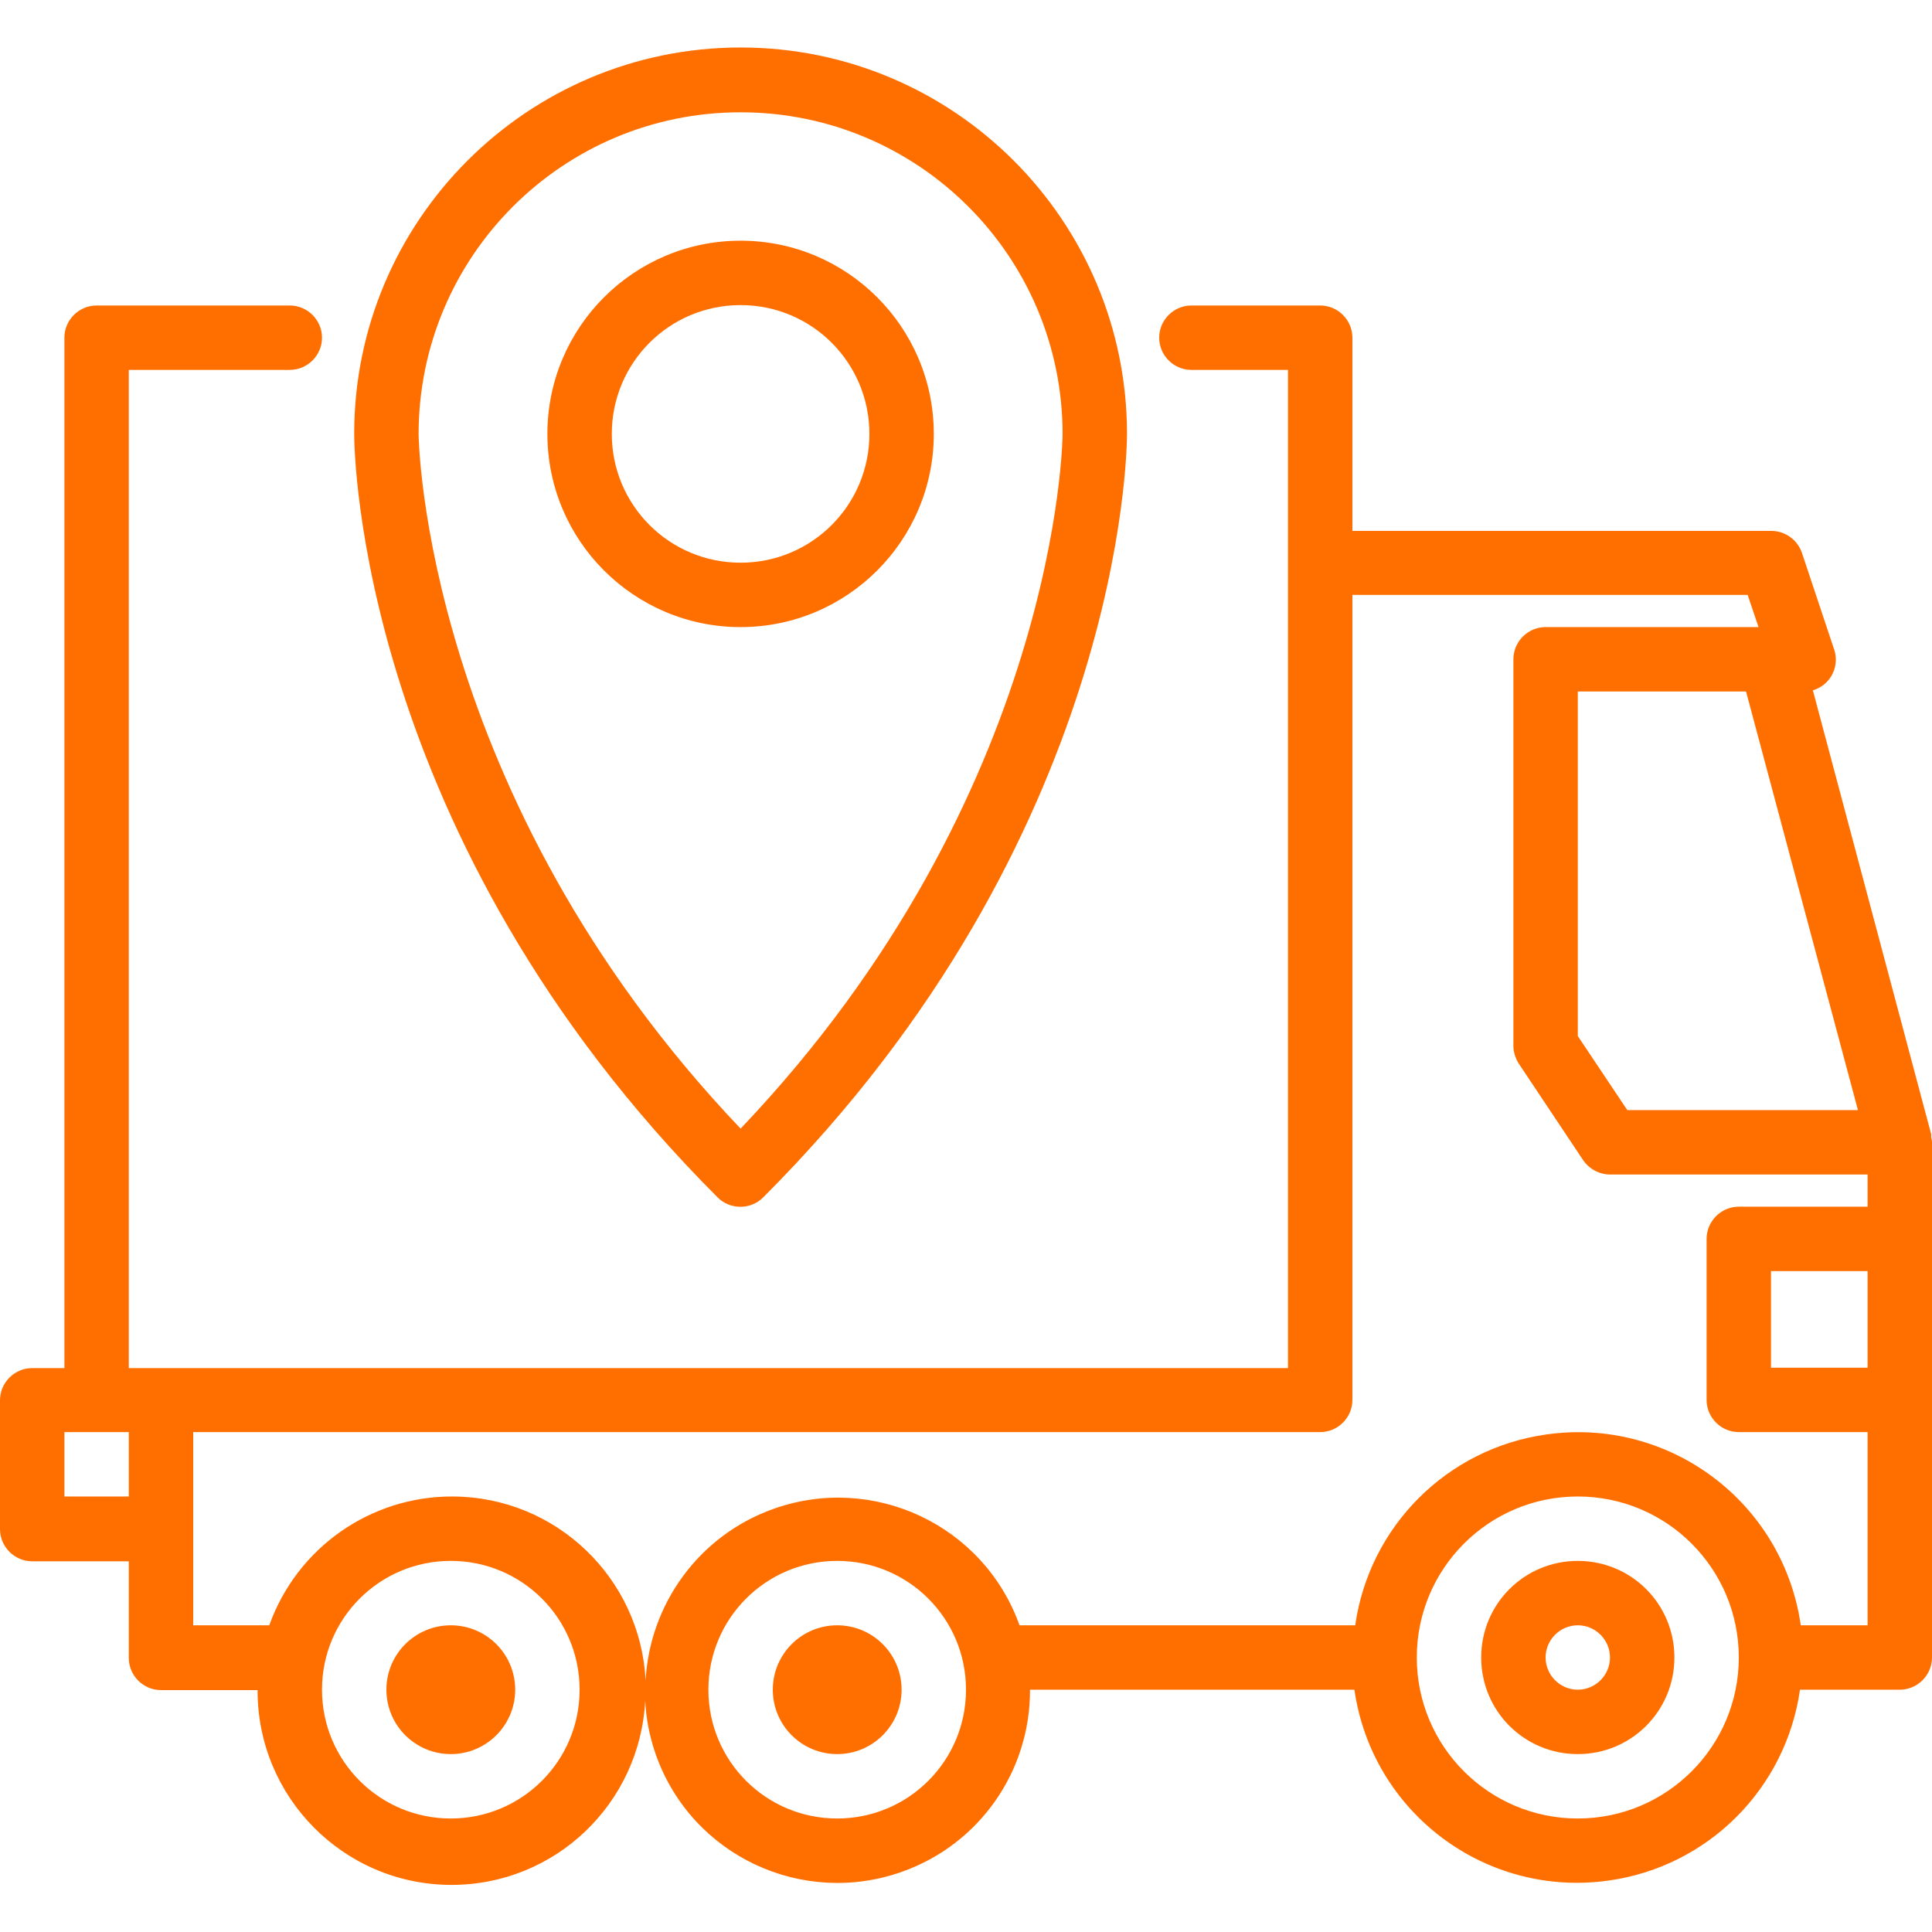
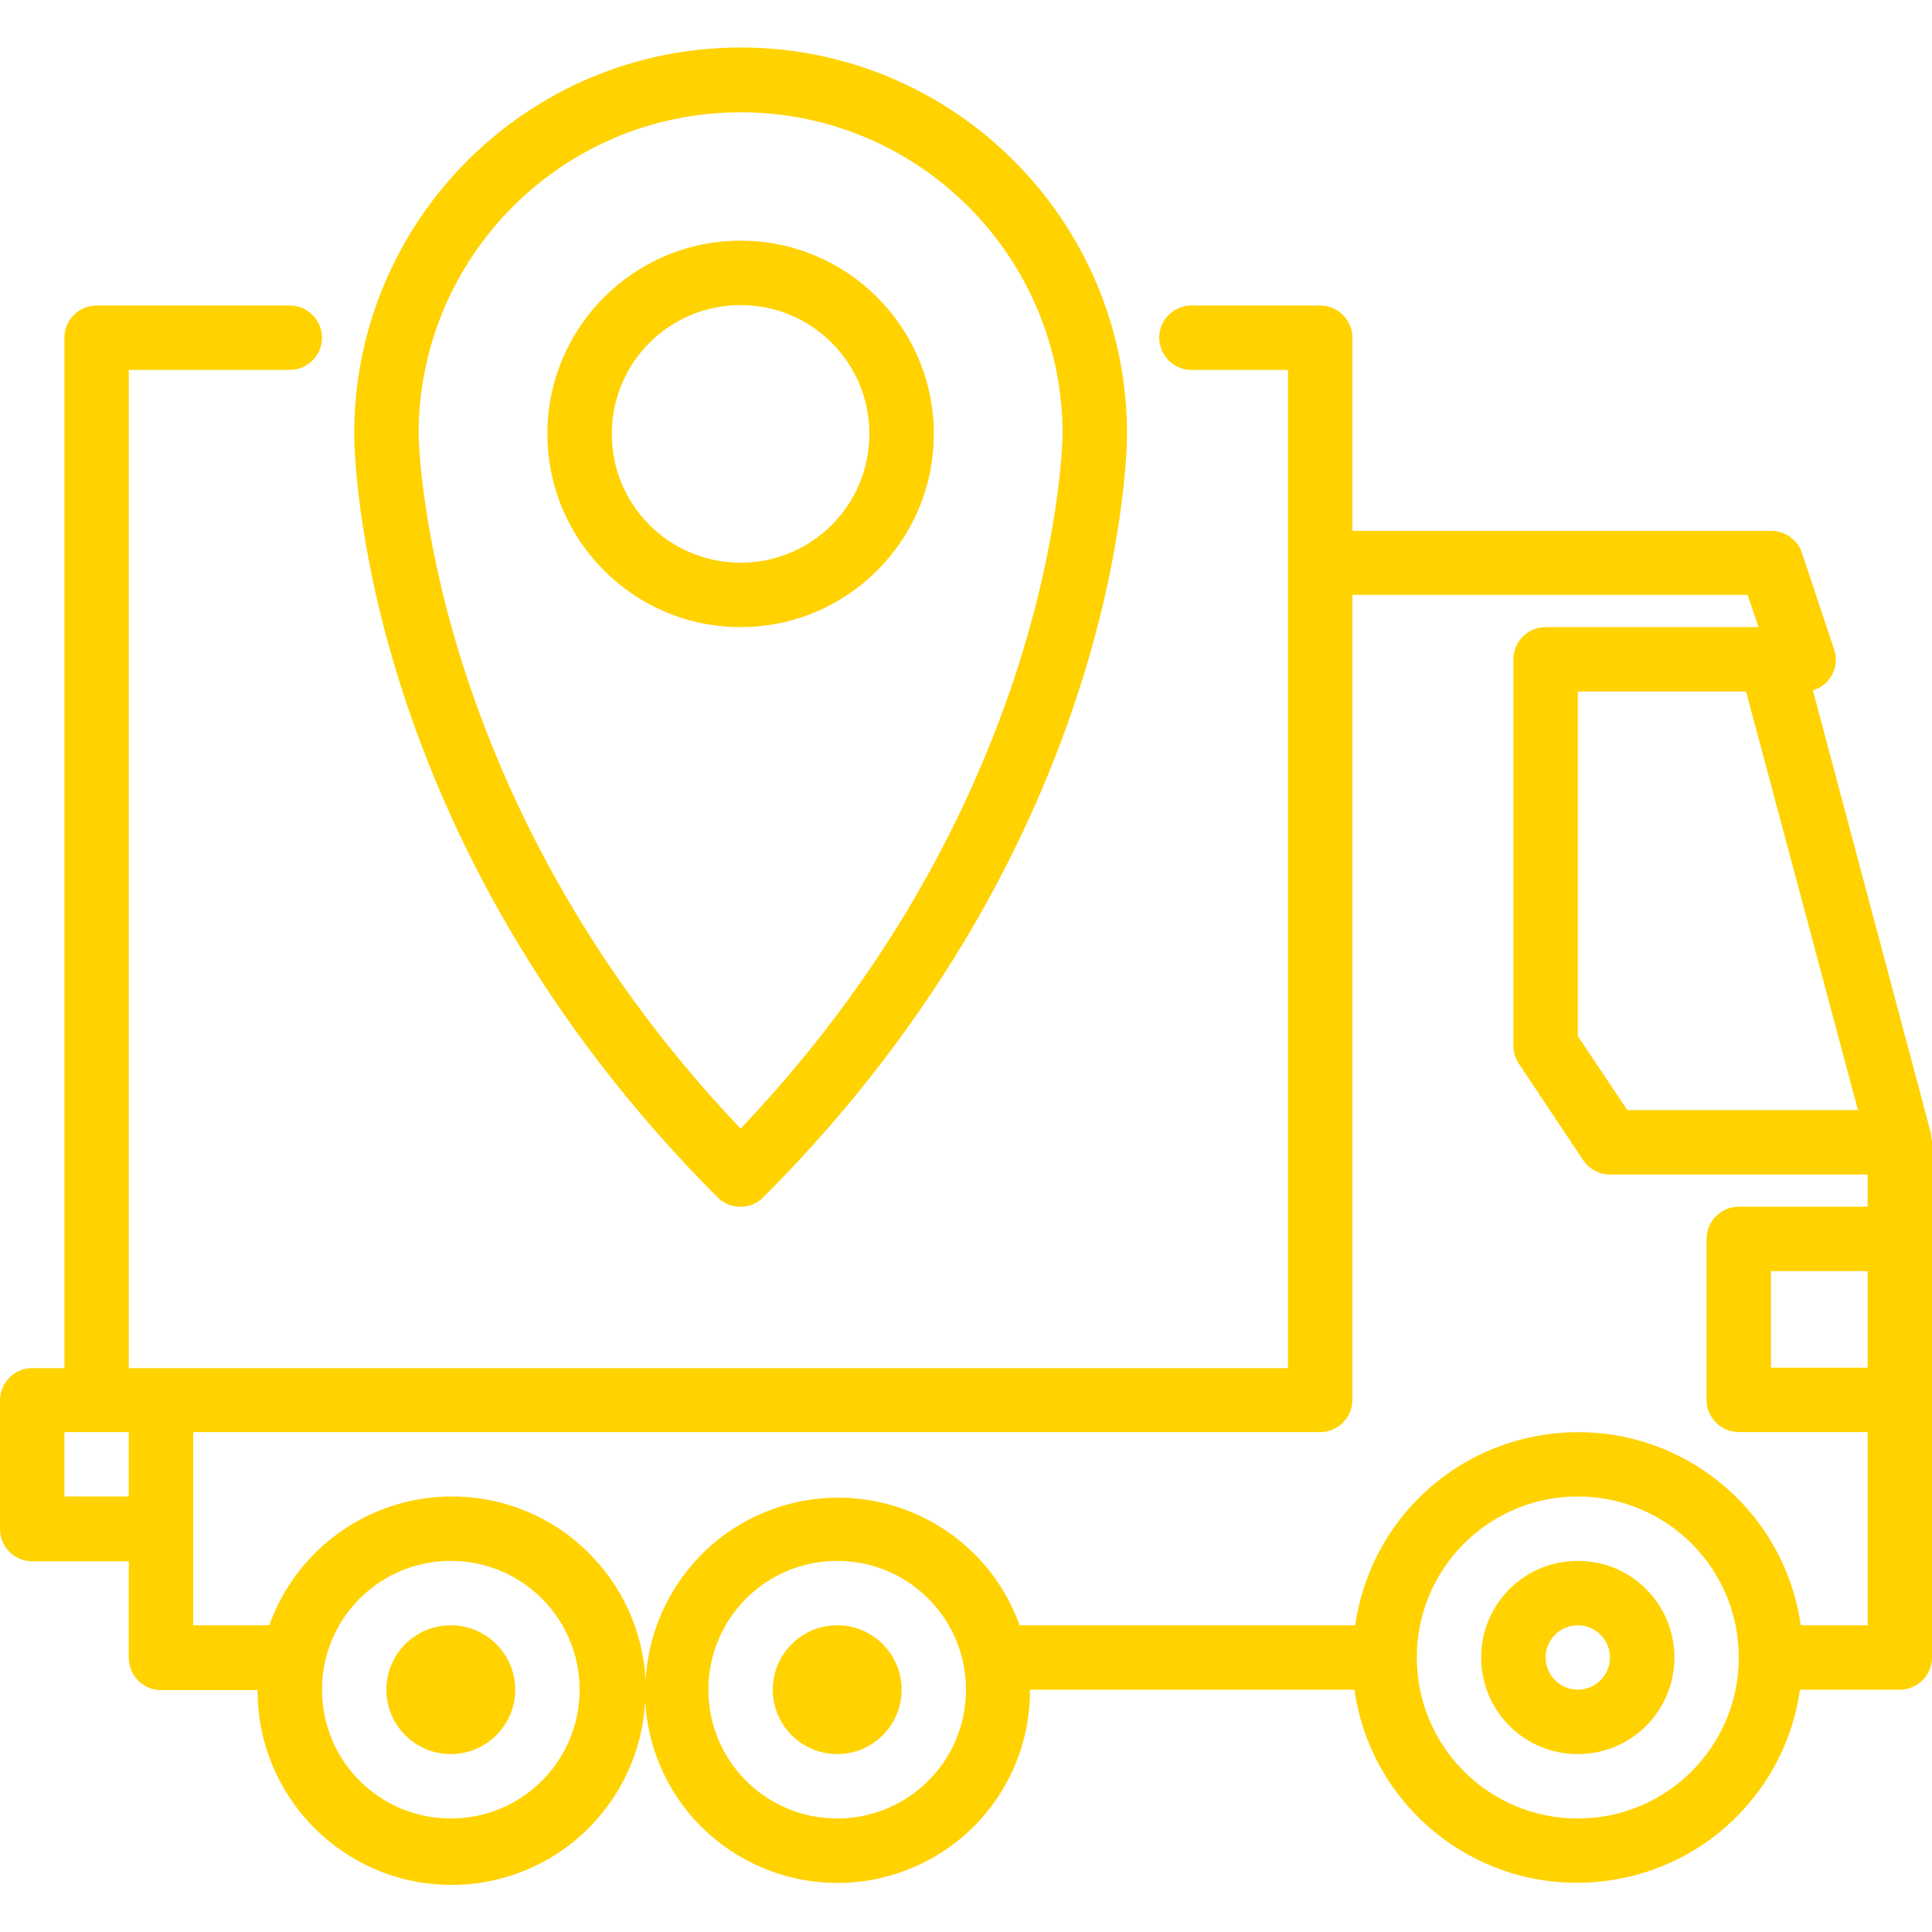
<svg xmlns="http://www.w3.org/2000/svg" version="1.1" id="Capa_1" x="0px" y="0px" viewBox="0 0 480 480" style="enable-background:new 0 0 480 480;" xml:space="preserve">
  <style type="text/css">
- 	.st0{fill:#FF6F00;}
- 	.st1{fill:#FFA253;}
+ 	.st0{fill:#FFD200;}
+ 	.st1{fill:#FF6F00;}
+ 	.st2{fill:#FFA253;}
</style>
  <g>
    <g>
      <path class="st0" d="M392,387.8c-13.3,0-24,10.7-24,24s10.7,24,24,24s24-10.7,24-24S405.3,387.8,392,387.8z M392,419.8    c-4.4,0-8-3.6-8-8s3.6-8,8-8s8,3.6,8,8S396.4,419.8,392,419.8z" />
    </g>
  </g>
  <g>
    <g>
      <circle class="st0" cx="208" cy="419.8" r="16" />
    </g>
  </g>
  <g>
    <g>
      <circle class="st0" cx="112" cy="419.8" r="16" />
    </g>
  </g>
  <g>
    <g>
-       <path class="st0" d="M479.8,282.6c0-0.3,0-0.6,0-0.8l-29.4-110.3c4.2-1.2,6.6-5.6,5.4-9.8c0-0.1-0.1-0.2-0.1-0.3l-8-24    c-1.1-3.3-4.2-5.5-7.6-5.5H336v-48c0-4.4-3.6-8-8-8h-32c-4.4,0-8,3.6-8,8s3.6,8,8,8h24v248H32v-248h40c4.4,0,8-3.6,8-8s-3.6-8-8-8    H24c-4.4,0-8,3.6-8,8v256H8c-4.4,0-8,3.6-8,8v32c0,4.4,3.6,8,8,8h24v24c0,4.4,3.6,8,8,8h24c-0.1,26.6,21.4,48.3,48,48.4    c25.9,0.1,47-20.2,48.3-45.8c0.2,4.5,1.1,9.1,2.7,13.6c8.9,24.9,36.3,37.8,61.2,28.9c19.1-6.8,31.8-24.9,31.7-45.2h80.6    c4.4,30.6,32.7,51.8,63.3,47.4c24.6-3.5,43.9-22.8,47.4-47.4H472c4.4,0,8-3.6,8-8v-128C480,283.4,479.9,283,479.8,282.6z     M32,371.8H16v-16h16V371.8z M461.6,275.8h-57.3L392,257.4v-85.6h41.8L461.6,275.8z M112,451.8c-17.7,0-32-14.3-32-32    s14.3-32,32-32s32,14.3,32,32S129.7,451.8,112,451.8z M208,451.8c-17.7,0-32-14.3-32-32s14.3-32,32-32s32,14.3,32,32    S225.7,451.8,208,451.8z M392,451.8c-22.1,0-40-17.9-40-40s17.9-40,40-40s40,17.9,40,40C432,433.9,414.1,451.8,392,451.8z     M464,339.8h-24v-24h24V339.8z M464,299.8h-32c-4.4,0-8,3.6-8,8v40c0,4.4,3.6,8,8,8h32v48h-16.6c-4.4-30.6-32.7-51.8-63.3-47.4    c-24.6,3.5-43.9,22.8-47.4,47.4h-83.4c-8.9-24.9-36.3-37.8-61.2-28.9c-18.7,6.7-30.7,23.9-31.7,42.6    c-1.3-25.4-22.2-45.6-47.9-45.7c-20.4-0.1-38.7,12.7-45.6,32H48v-48h280c4.4,0,8-3.6,8-8v-200h98.2l2.7,8H384c-4.4,0-8,3.6-8,8v96    c0,1.6,0.5,3.1,1.3,4.4l16,24c1.5,2.2,4,3.6,6.7,3.6h64V299.8z" />
+       <path class="st0" d="M479.8,282.6c0-0.3,0-0.6,0-0.8l-29.4-110.3c4.2-1.2,6.6-5.6,5.4-9.8c0-0.1-0.1-0.2-0.1-0.3l-8-24    c-1.1-3.3-4.2-5.5-7.6-5.5H336v-48c0-4.4-3.6-8-8-8h-32c-4.4,0-8,3.6-8,8s3.6,8,8,8h24v248H32v-248h40c4.4,0,8-3.6,8-8s-3.6-8-8-8    H24c-4.4,0-8,3.6-8,8v256H8c-4.4,0-8,3.6-8,8v32c0,4.4,3.6,8,8,8h24v24c0,4.4,3.6,8,8,8h24c-0.1,26.6,21.4,48.3,48,48.4    c25.9,0.1,47-20.2,48.3-45.8c0.2,4.5,1.1,9.1,2.7,13.6c8.9,24.9,36.3,37.8,61.2,28.9c19.1-6.8,31.8-24.9,31.7-45.2h80.6    c4.4,30.6,32.7,51.8,63.3,47.4c24.6-3.5,43.9-22.8,47.4-47.4H472c4.4,0,8-3.6,8-8v-128C480,283.4,479.9,283,479.8,282.6z     M32,371.8H16v-16h16V371.8z M461.6,275.8h-57.3L392,257.4v-85.6h41.8L461.6,275.8z M112,451.8c-17.7,0-32-14.3-32-32    s14.3-32,32-32s32,14.3,32,32S129.7,451.8,112,451.8z M208,451.8c-17.7,0-32-14.3-32-32s14.3-32,32-32s32,14.3,32,32    S225.7,451.8,208,451.8z M392,451.8c-22.1,0-40-17.9-40-40s17.9-40,40-40s40,17.9,40,40S414.1,451.8,392,451.8z M464,339.8h-24    v-24h24V339.8z M464,299.8h-32c-4.4,0-8,3.6-8,8v40c0,4.4,3.6,8,8,8h32v48h-16.6c-4.4-30.6-32.7-51.8-63.3-47.4    c-24.6,3.5-43.9,22.8-47.4,47.4h-83.4c-8.9-24.9-36.3-37.8-61.2-28.9c-18.7,6.7-30.7,23.9-31.7,42.6    c-1.3-25.4-22.2-45.6-47.9-45.7c-20.4-0.1-38.7,12.7-45.6,32H48v-48h280c4.4,0,8-3.6,8-8v-200h98.2l2.7,8H384c-4.4,0-8,3.6-8,8v96    c0,1.6,0.5,3.1,1.3,4.4l16,24c1.5,2.2,4,3.6,6.7,3.6h64V299.8z" />
    </g>
  </g>
  <g>
    <g>
      <path class="st0" d="M184,11.8c-53,0-96,43-96,96c0,4.1,1,100.3,90.3,189.7c3.1,3.1,8.2,3.1,11.3,0C279,208.1,280,111.9,280,107.8    C280,54.8,237,11.8,184,11.8z M184,280.4c-78.8-82.8-80-171.6-80-172.5c0-44.2,35.8-80,80-80s80,35.8,80,80    C264,108.7,263.1,197.3,184,280.4z" />
    </g>
  </g>
  <g>
    <g>
-       <path class="st0" d="M184,59.8c-26.5,0-48,21.5-48,48c0,26.5,21.5,48,48,48s48-21.5,48-48S210.5,59.8,184,59.8z M184,139.8    c-17.7,0-32-14.3-32-32s14.3-32,32-32s32,14.3,32,32S201.7,139.8,184,139.8z" />
+       <path class="st0" d="M184,59.8c-26.5,0-48,21.5-48,48s21.5,48,48,48s48-21.5,48-48S210.5,59.8,184,59.8z M184,139.8    c-17.7,0-32-14.3-32-32s14.3-32,32-32s32,14.3,32,32S201.7,139.8,184,139.8z" />
    </g>
  </g>
-   <rect x="-311" y="-6" class="st0" width="150" height="94" />
-   <rect x="-319" y="115" class="st1" width="150" height="94" />
+   <rect x="-311" y="-6" class="st1" width="150" height="94" />
+   <rect x="-319" y="115" class="st2" width="150" height="94" />
+   <rect x="-337" y="228.8" class="st0" width="150" height="94" />
</svg>
